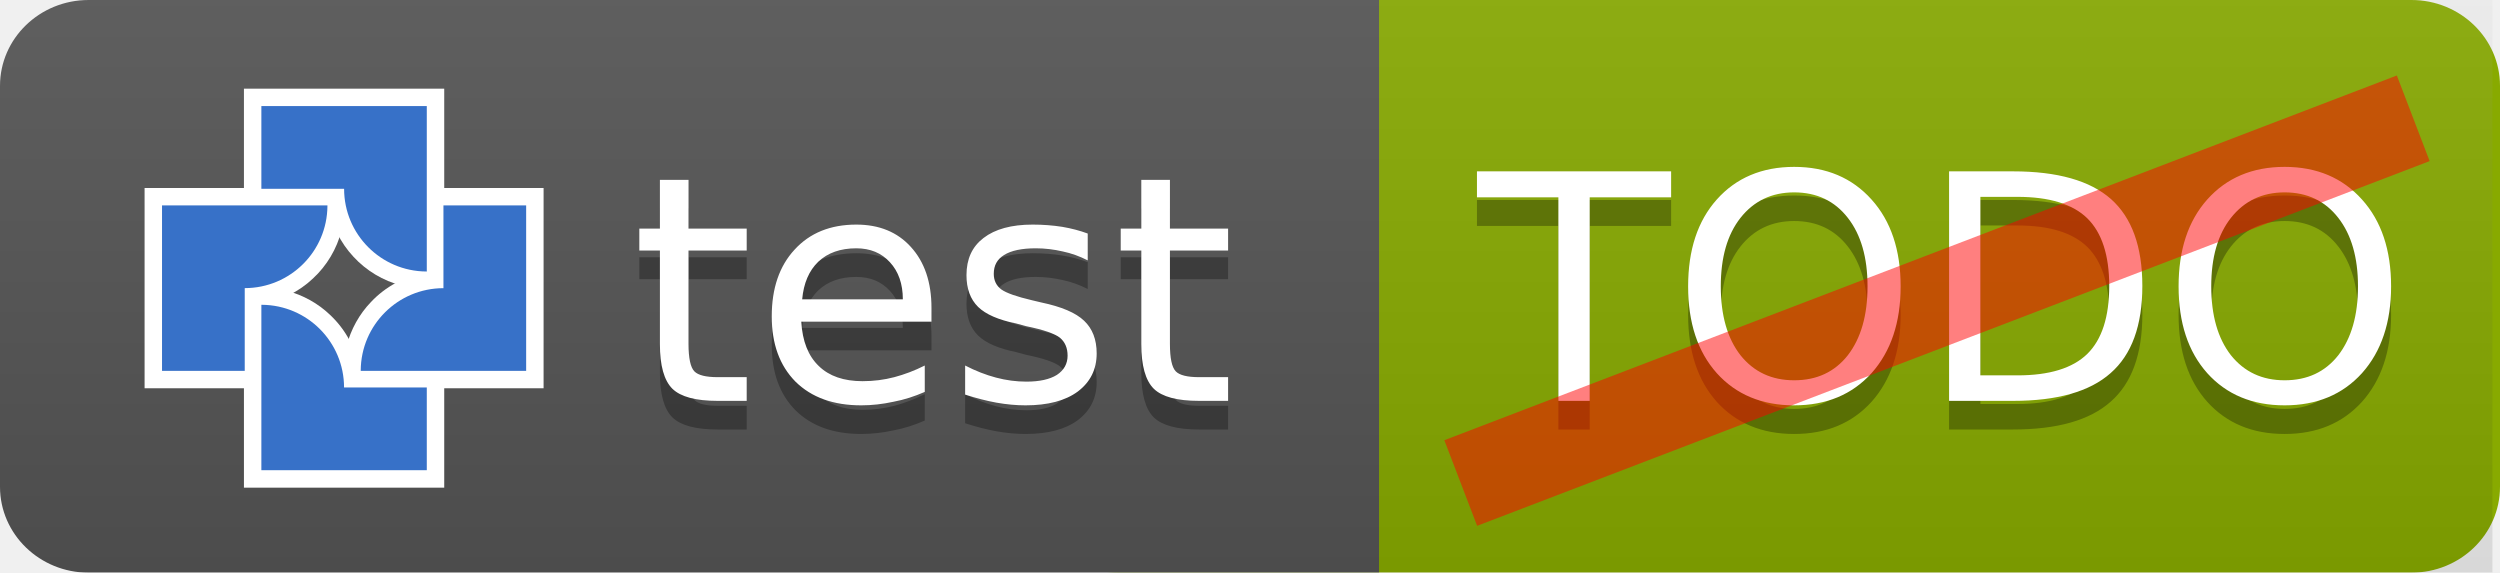
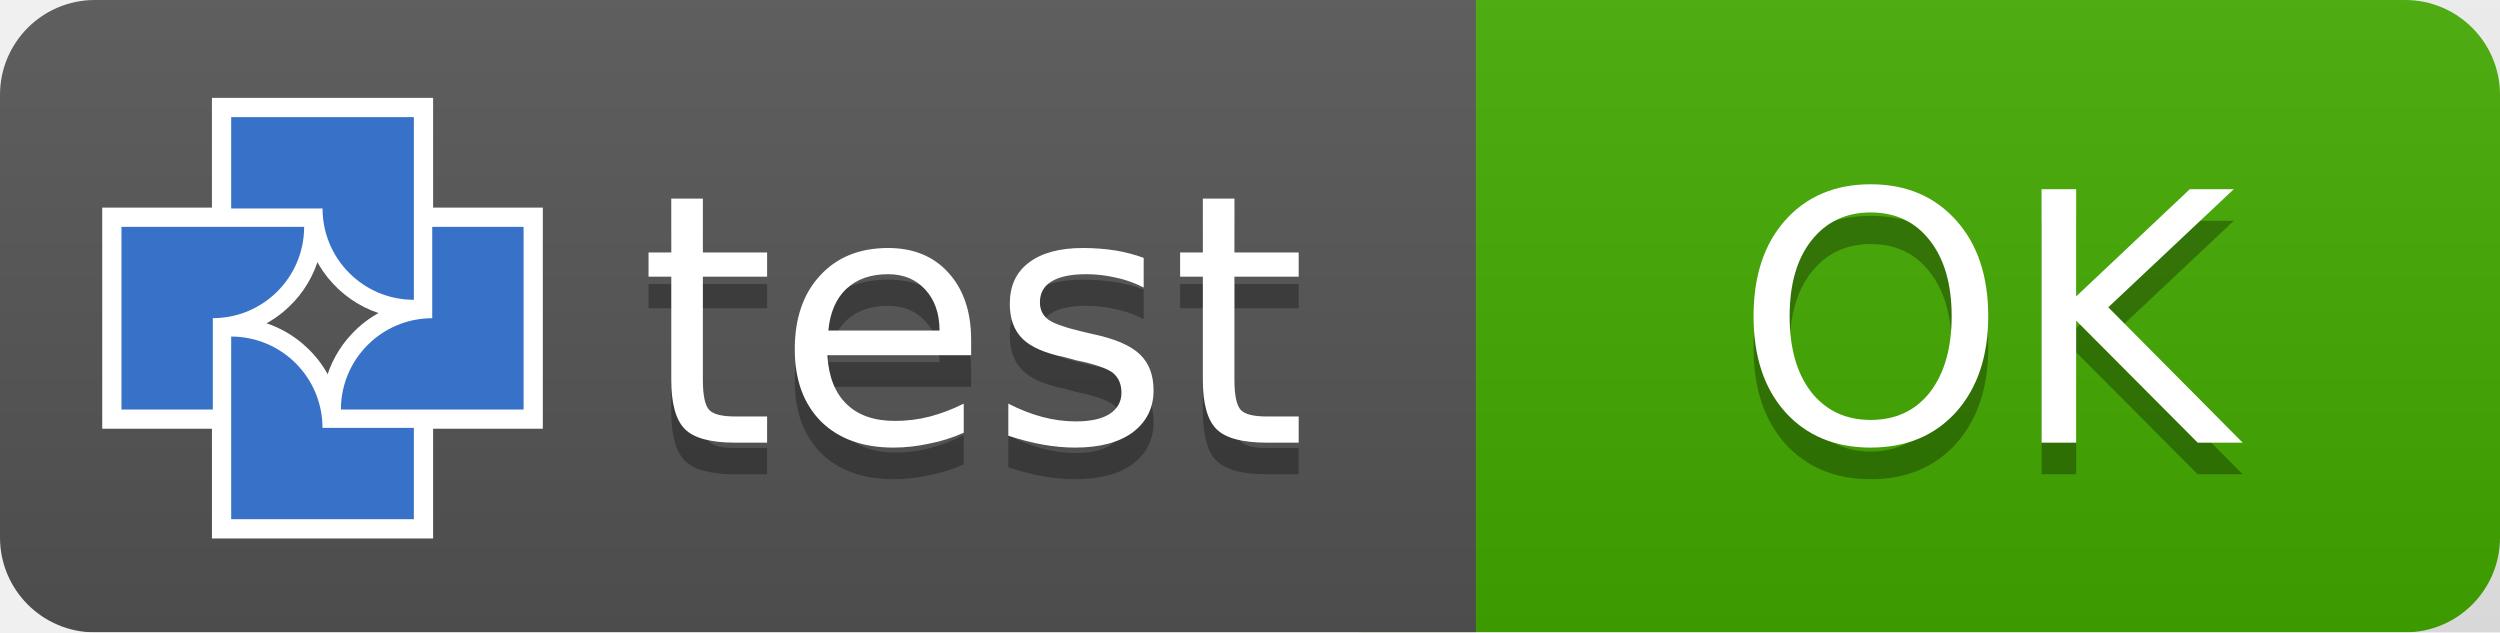
- <svg xmlns="http://www.w3.org/2000/svg" width="87.311" height="20" version="1.1" id="svg8">
+ <svg xmlns="http://www.w3.org/2000/svg" width="79.069" height="20" version="1.1" id="svg8">
  <defs id="defs8" />
-   <linearGradient id="smooth" x2="0" y2="61.968" gradientTransform="scale(3.003105,0.3227486)" x1="0" y1="0" gradientUnits="userSpaceOnUse">
+   <linearGradient id="smooth" x2="0" y2="61.968" gradientTransform="scale(3.098387,0.3227486)" x1="0" y1="0" gradientUnits="userSpaceOnUse">
    <stop offset="0" stop-color="#bbb" stop-opacity=".1" id="stop1" />
    <stop offset="1" stop-opacity=".1" id="stop2" />
  </linearGradient>
  <mask id="round">
    <rect width="192" height="20" rx="3" fill="#ffffff" id="rect2" x="0" y="0" />
  </mask>
-   <g mask="url(#round)" id="g5" transform="scale(1.031728,1)" style="stroke-width:0.985">
-     <rect width="49.773" height="20" x="34.853" fill="#dfb317" id="rect9" y="0" style="display:inline;fill:#88aa00;stroke-width:0.985" ry="3" />
-     <rect width="46.681" height="20" fill="#555555" id="rect3" x="0" y="0" style="display:inline;stroke-width:0.985" />
-     <rect width="84.369" height="20" fill="url(#smooth)" id="rect5" style="display:inline;fill:url(#smooth);stroke-width:0.985" x="0" y="0" />
+   <g mask="url(#round)" id="g5">
+     <rect width="38.888" height="20" x="40.181" fill="#dfb317" id="rect9" y="0" style="display:inline;fill:#44aa00;stroke-width:1" ry="3" />
+     <rect width="46.681" height="20" fill="#555555" id="rect3" x="0" y="0" style="display:inline;stroke-width:1" />
+     <rect width="79.069" height="20" fill="url(#smooth)" id="rect5" style="display:inline;fill:url(#smooth);stroke-width:1" x="0" y="0" />
  </g>
-   <g fill="#ffffff" text-anchor="middle" font-family="'DejaVu Sans', Verdana, Geneva, sans-serif" font-size="11px" text-rendering="geometricPrecision" id="g8" transform="translate(1.816229)">
+   <g fill="#ffffff" text-anchor="middle" font-family="'DejaVu Sans', Verdana, Geneva, sans-serif" font-size="11px" text-rendering="geometricPrecision" id="g8">
    <text x="30.777" y="15" fill="#010101" fill-opacity="0.3" id="text5">test</text>
    <text x="30.777" y="14" id="text6">test</text>
-     <text x="66.051" y="15" fill="#010101" fill-opacity="0.3" id="text7" style="font-style:normal;font-variant:normal;font-weight:normal;font-stretch:normal;font-size:11px;font-family:'DejaVu Sans', Verdana, Geneva, sans-serif;-inkscape-font-specification:'DejaVu Sans, Verdana, Geneva, sans-serif, Normal';font-variant-ligatures:normal;font-variant-caps:normal;font-variant-numeric:normal;font-variant-east-asian:normal;fill:#010101;fill-opacity:0.3">
-       <tspan id="tspan10" x="66.051" y="15">TODO</tspan>
-     </text>
-     <text x="66.051" y="14" id="text8">TODO</text>
+     <text x="62.771" y="15" fill="#010101" fill-opacity="0.3" id="text7">OK</text>
+     <text x="62.771" y="14" id="text8">OK</text>
  </g>
-   <g id="g20" transform="matrix(0.2563106,0,0,0.2563106,-48.47571,-62.38685)" style="stroke-width:14.746">
+   <g id="g20" transform="matrix(0.2563106,0,0,0.2563106,-50.29193,-62.38685)" style="stroke-width:14.746">
    <path id="path1" style="fill:#ffffff;fill-opacity:1;stroke-width:9.317;paint-order:markers fill stroke" d="m 222.367,284.934 c 0,8.305 0,16.611 0,24.916 9.097,0 18.194,0 27.291,0 0,-5.34 0,-10.681 0,-16.021 -3.833,0 -7.667,0 -11.5,0 -0.497,-2.849 -1.927,-5.529 -4.041,-7.506 -1.643,-1.585 -3.715,-2.725 -5.922,-3.3 -1.895,-0.536 -3.879,-0.466 -5.828,-0.464 0,0.792 0,1.583 0,2.375 z" />
    <path id="path2" style="fill:#ffffff;fill-opacity:1;stroke-width:9.317;paint-order:markers fill stroke" d="m 247.176,271.395 c 0,3.042 0,6.085 0,9.127 -2.849,0.497 -5.529,1.927 -7.506,4.041 -1.585,1.643 -2.725,3.715 -3.3,5.922 -0.536,1.894 -0.466,3.877 -0.464,5.826 9.097,0 18.194,0 27.291,0 0,-9.097 0,-18.194 0,-27.291 -5.34,0 -10.681,0 -16.021,0 0,0.792 0,1.583 0,2.375 z" />
    <path id="path3" style="fill:#ffffff;fill-opacity:1;stroke-width:9.317;paint-order:markers fill stroke" d="m 208.83,271.395 c 0,8.305 0,16.611 0,24.916 5.34,0 10.681,0 16.021,0 0,-3.833 0,-7.667 0,-11.5 2.584,-0.454 5.038,-1.667 6.938,-3.477 1.876,-1.732 3.229,-4.021 3.867,-6.489 0.533,-1.894 0.469,-3.876 0.464,-5.824 -9.097,0 -18.194,0 -27.291,0 0,0.792 0,1.583 0,2.375 z" />
    <path id="path4" style="fill:#ffffff;fill-opacity:1;stroke-width:9.317;paint-order:markers fill stroke" d="m 222.367,257.858 c 0,4.549 0,9.098 0,13.646 3.834,0 7.668,0 11.502,0 0.445,2.554 1.643,4.971 3.407,6.867 1.747,1.908 4.057,3.294 6.56,3.938 1.893,0.533 3.874,0.469 5.822,0.464 0,-9.097 0,-18.194 0,-27.291 -9.097,0 -18.194,0 -27.291,0 0,0.792 0,1.583 0,2.375 z" />
    <path style="fill:#3771c8;fill-opacity:1;stroke-width:9.317;paint-order:markers fill stroke" d="m 224.742,284.934 v 11.269 11.269 0.002 h 22.541 v -11.271 h -11.274 a 11.271,11.271 0 0 0 -11.202,-11.269 z" id="path6" />
    <path style="fill:#3771c8;fill-opacity:1;stroke-width:9.317;paint-order:markers fill stroke" d="m 249.551,271.395 v 11.274 a 11.271,11.271 0 0 0 -11.269,11.202 v 0.065 h 11.269 11.269 0.002 v -22.541 z" id="path7" />
    <path style="fill:#3771c8;fill-opacity:1;stroke-width:9.317;paint-order:markers fill stroke" d="m 211.205,271.395 v 22.541 h 11.271 v -11.274 a 11.271,11.271 0 0 0 11.269,-11.202 v -0.065 H 222.476 211.206 Z" id="path8" />
    <path style="fill:#3771c8;fill-opacity:1;stroke-width:9.317;paint-order:markers fill stroke" d="m 224.742,257.858 v 11.27 h 11.274 a 11.271,11.271 0 0 0 11.202,11.27 h 0.065 v -11.27 -11.269 -10e-4 z" id="path13" />
  </g>
-   <path style="fill:#ff0000;stroke:#ff0000;stroke-width:3.202;stroke-dasharray:none;paint-order:markers fill stroke;stroke-opacity:0.5" d="M 51.015,16.869 84.281,4.131" id="path11" />
</svg>
